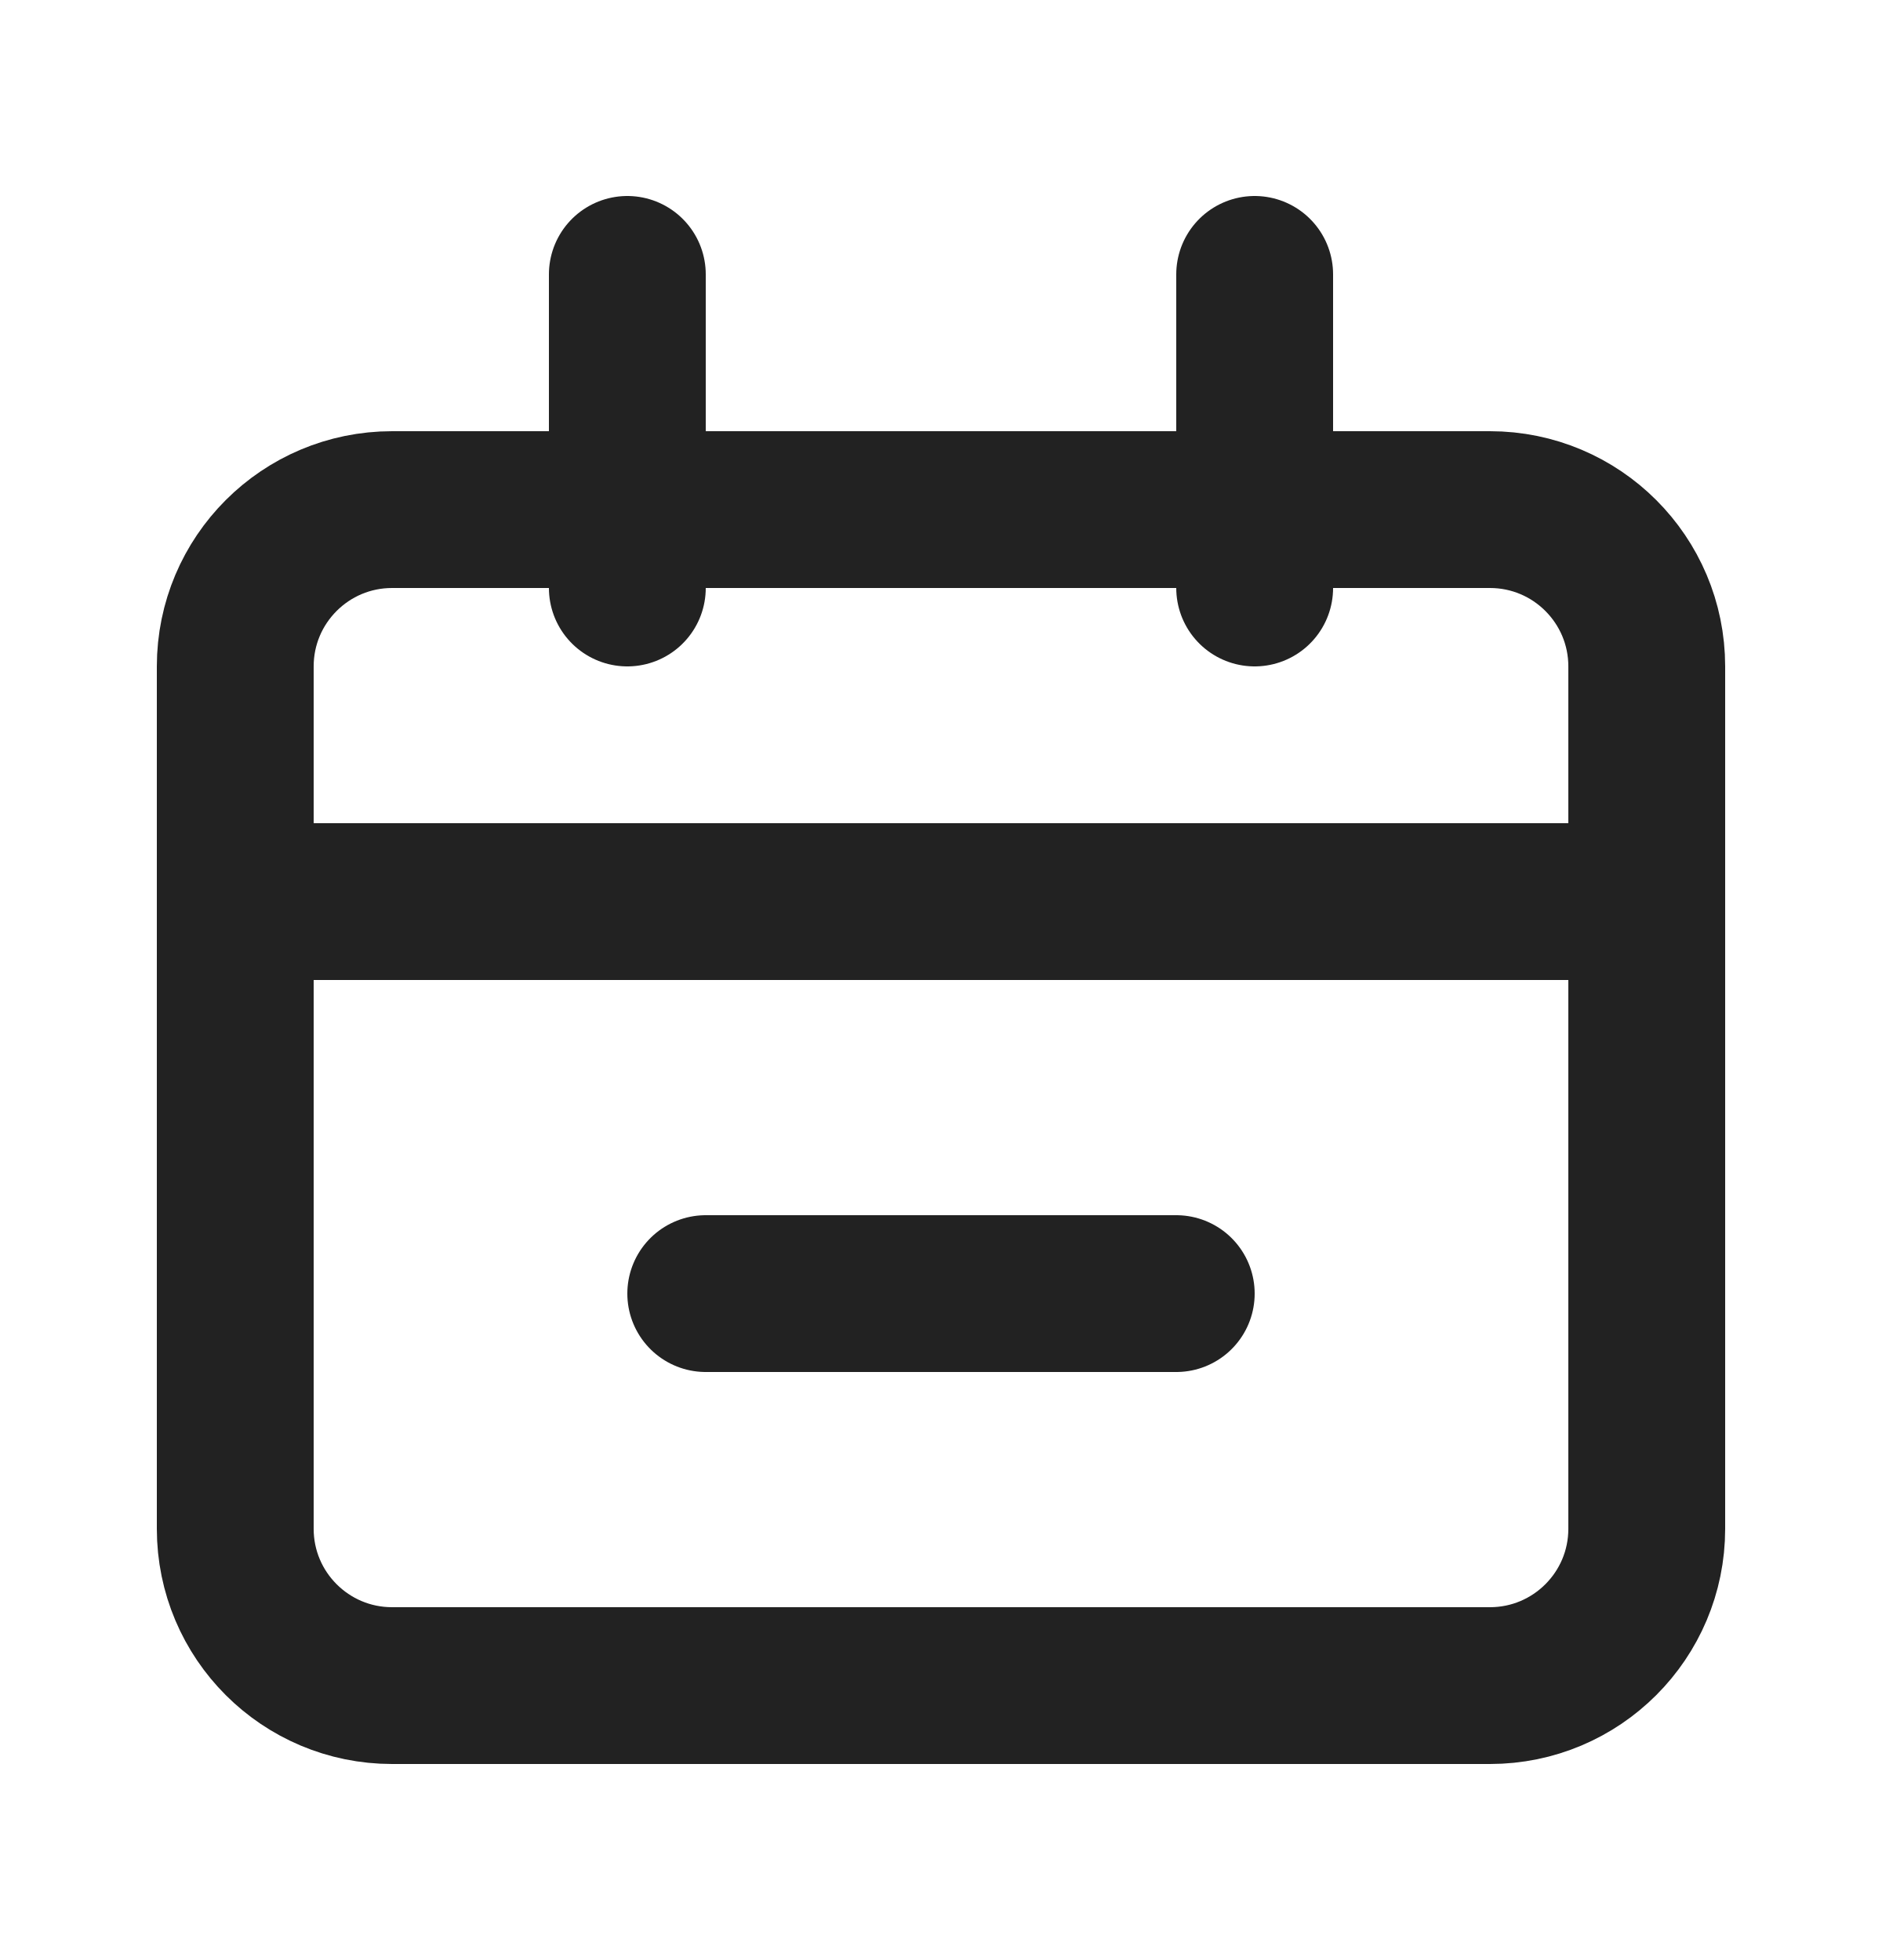
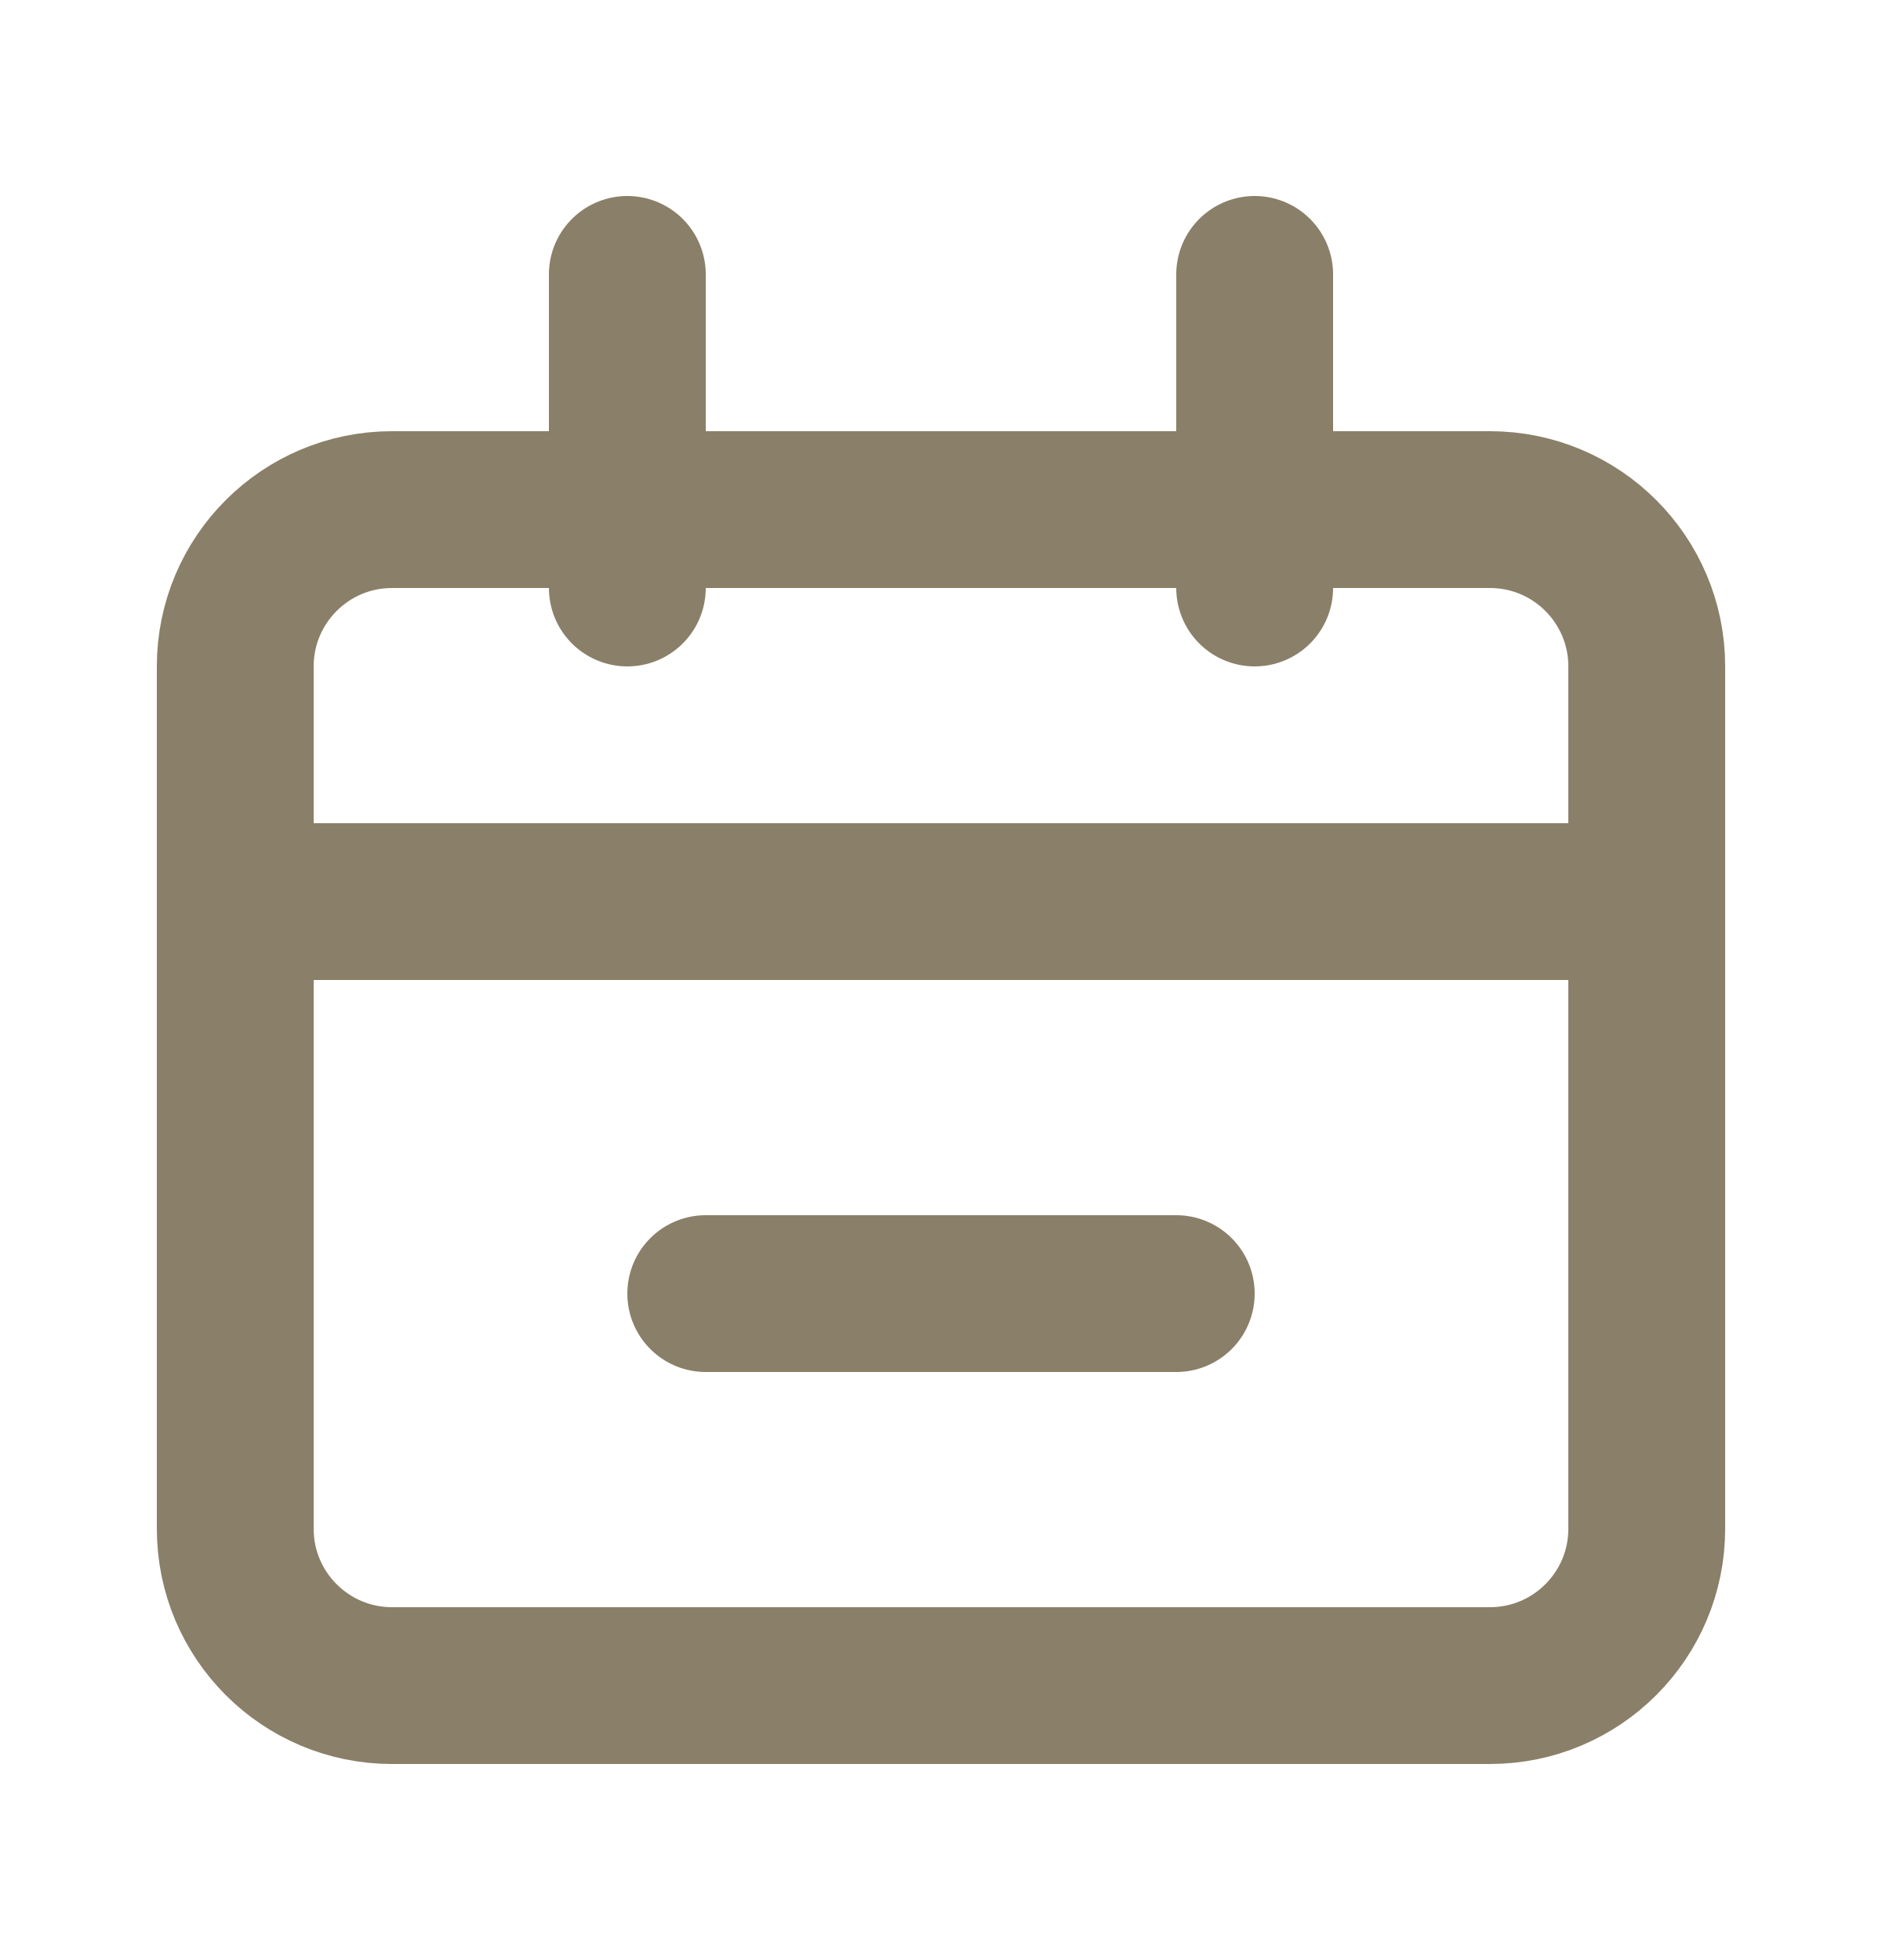
<svg xmlns="http://www.w3.org/2000/svg" width="24" height="25" viewBox="0 0 24 25" fill="none">
-   <rect x="3" y="6.5" width="18" height="15" rx="2" stroke="#222222" stroke-width="2" />
-   <path d="M4 11.5H20" stroke="#222222" stroke-width="2" stroke-linecap="round" />
-   <path d="M9 16.5H15" stroke="#222222" stroke-width="2" stroke-linecap="round" />
-   <path d="M8 3.5L8 7.5" stroke="#222222" stroke-width="2" stroke-linecap="round" />
-   <path d="M16 3.5L16 7.5" stroke="#222222" stroke-width="2" stroke-linecap="round" />
+   <rect x="3" y="6.5" width="18" height="15" rx="2" stroke="#8A7F68" stroke-width="2" />
+   <path d="M4 11.5H20" stroke="#8A7F68" stroke-width="2" stroke-linecap="round" />
+   <path d="M9 16.5H15" stroke="#8A7F68" stroke-width="2" stroke-linecap="round" />
+   <path d="M8 3.5L8 7.5" stroke="#8A7F68" stroke-width="2" stroke-linecap="round" />
+   <path d="M16 3.5L16 7.5" stroke="#8A7F68" stroke-width="2" stroke-linecap="round" />
</svg>
